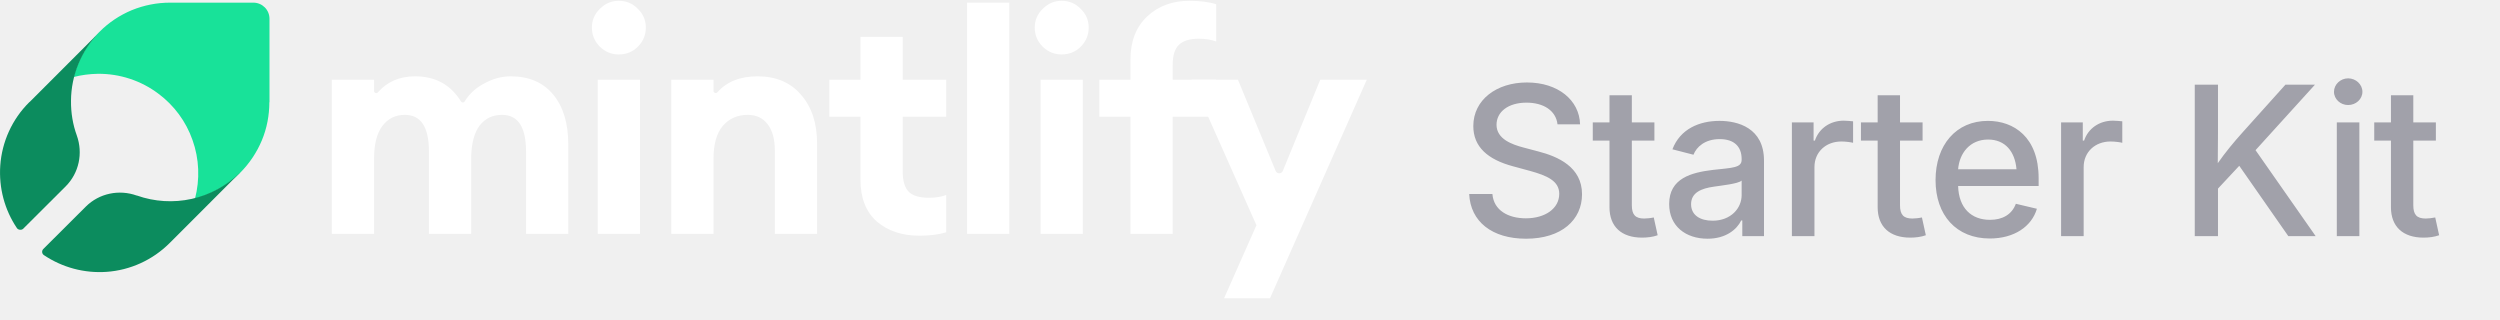
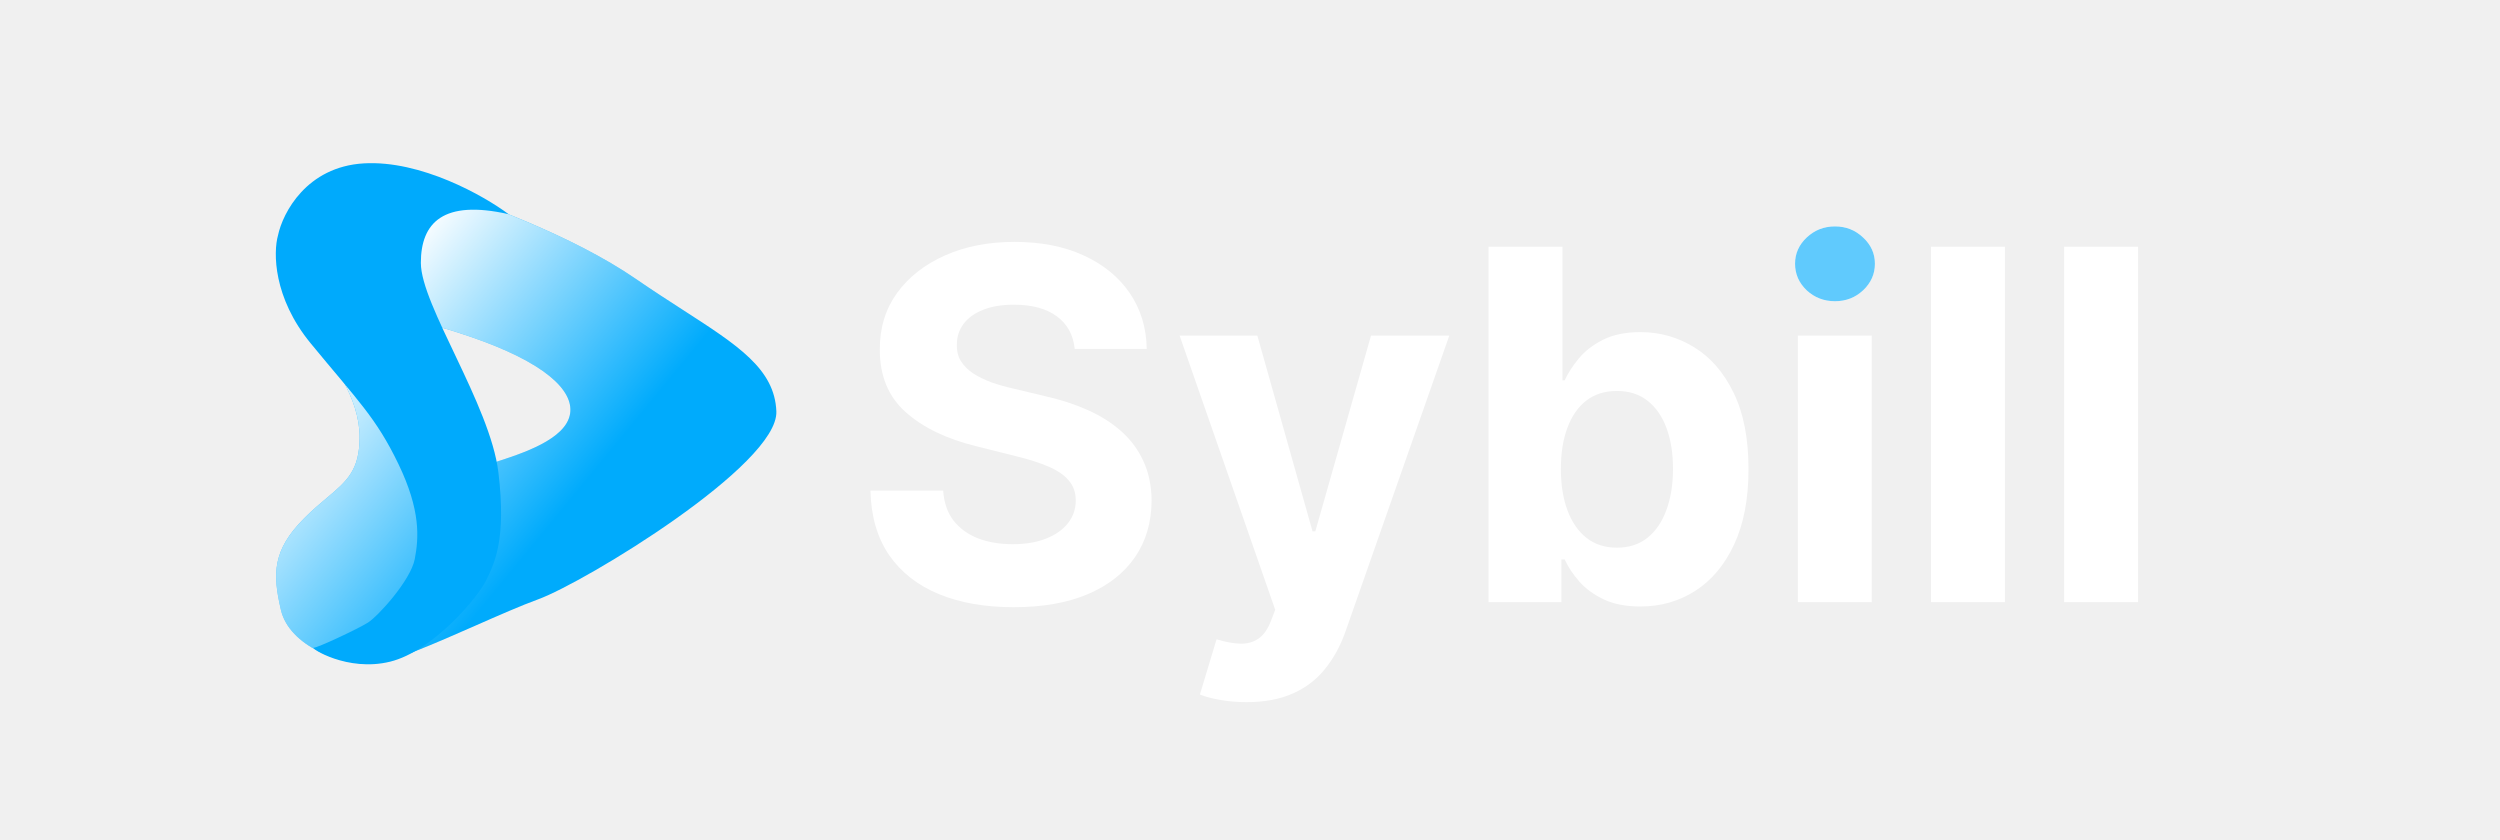
- <svg xmlns="http://www.w3.org/2000/svg" width="180" height="23" viewBox="0 0 180 23" fill="none">
-   <path d="M91.44 21.476H88.133L90.464 16.216L85.802 5.74H89.132L91.847 12.307C91.943 12.536 92.268 12.536 92.362 12.306L95.058 5.74H98.409L91.44 21.476Z" fill="white" />
-   <path d="M81.393 16.837V8.403H79.152V5.74H81.393V4.297C81.393 2.98 81.792 1.944 82.592 1.19C83.391 0.435 84.404 0.058 85.633 0.058C86.387 0.058 87.031 0.139 87.564 0.302V2.988C87.208 2.854 86.794 2.788 86.32 2.788C85.655 2.788 85.174 2.936 84.878 3.232C84.582 3.513 84.434 3.994 84.434 4.674V5.74H87.564V8.403H84.434V16.837H81.393Z" fill="white" />
-   <path d="M76.433 3.92C75.915 3.92 75.463 3.735 75.079 3.365C74.694 2.98 74.502 2.521 74.502 1.989C74.502 1.456 74.694 1.005 75.079 0.635C75.463 0.25 75.915 0.058 76.433 0.058C76.98 0.058 77.438 0.25 77.809 0.635C78.193 1.005 78.386 1.456 78.386 1.989C78.386 2.521 78.193 2.98 77.809 3.365C77.438 3.735 76.98 3.92 76.433 3.92ZM74.924 16.837V5.74H77.964V16.837H74.924Z" fill="white" />
-   <path d="M69.628 16.837V0.191H72.669V16.837H69.628Z" fill="white" />
-   <path d="M66.194 16.97C64.951 16.97 63.93 16.63 63.131 15.949C62.347 15.254 61.955 14.255 61.955 12.953V8.403H59.713V5.74H61.955V2.655H64.995V5.74H68.125V8.403H64.995V12.354C64.995 13.034 65.143 13.523 65.439 13.819C65.735 14.1 66.216 14.24 66.882 14.24C67.355 14.24 67.769 14.174 68.125 14.04V16.726C67.592 16.889 66.948 16.97 66.194 16.97Z" fill="white" />
-   <path d="M48.332 16.837V5.74H51.373V6.551C51.373 6.688 51.559 6.748 51.65 6.646C52.328 5.879 53.293 5.495 54.546 5.495C55.878 5.495 56.921 5.939 57.676 6.827C58.445 7.7 58.83 8.869 58.83 10.334V16.837H55.789V10.844C55.789 10.03 55.619 9.402 55.279 8.958C54.939 8.499 54.458 8.27 53.836 8.27C53.096 8.27 52.497 8.536 52.038 9.069C51.594 9.601 51.373 10.386 51.373 11.421V16.837H48.332Z" fill="white" />
-   <path d="M44.547 3.92C44.029 3.92 43.578 3.735 43.193 3.365C42.809 2.98 42.616 2.521 42.616 1.989C42.616 1.456 42.809 1.005 43.193 0.635C43.578 0.25 44.029 0.058 44.547 0.058C45.095 0.058 45.553 0.25 45.923 0.635C46.308 1.005 46.5 1.456 46.5 1.989C46.5 2.521 46.308 2.98 45.923 3.365C45.553 3.735 45.095 3.92 44.547 3.92ZM43.038 16.837V5.74H46.079V16.837H43.038Z" fill="white" />
-   <path d="M37.875 16.837V10.911C37.875 9.15 37.298 8.27 36.144 8.27C35.478 8.27 34.945 8.521 34.546 9.024C34.161 9.527 33.954 10.275 33.924 11.266V16.837H30.884V10.911C30.884 9.15 30.306 8.27 29.152 8.27C28.472 8.27 27.932 8.536 27.532 9.069C27.133 9.601 26.933 10.386 26.933 11.421V16.837H23.892V5.74H26.933V6.559C26.933 6.695 27.116 6.755 27.206 6.652C27.878 5.881 28.771 5.495 29.885 5.495C31.349 5.495 32.452 6.1 33.193 7.309C33.252 7.404 33.395 7.403 33.454 7.307C33.774 6.78 34.219 6.361 34.79 6.05C35.441 5.68 36.099 5.495 36.765 5.495C38.082 5.495 39.103 5.932 39.828 6.805C40.553 7.678 40.916 8.876 40.916 10.4V16.837H37.875Z" fill="white" />
-   <path d="M19.403 7.362V1.35C19.403 0.705 18.879 0.191 18.244 0.191H12.235C11.291 0.191 10.357 0.378 9.487 0.733C8.618 1.098 7.824 1.621 7.16 2.295L7.114 2.341C6.235 3.23 5.609 4.333 5.291 5.548C5.861 5.399 6.45 5.324 7.039 5.314C8.609 5.296 10.151 5.801 11.403 6.745C12.534 7.586 13.394 8.746 13.861 10.083C14.347 11.438 14.403 12.916 14.039 14.309C15.244 13.991 16.356 13.364 17.244 12.486L17.291 12.439C17.954 11.775 18.487 10.98 18.851 10.111C19.216 9.241 19.393 8.306 19.393 7.362H19.403Z" fill="#18E299" />
-   <path d="M5.112 7.26C5.121 5.416 5.857 3.646 7.151 2.324L2.151 7.326C2.133 7.344 2.114 7.354 2.095 7.372C0.876 8.583 0.14 10.204 0.019 11.918C-0.092 13.52 0.327 15.103 1.22 16.426C1.306 16.552 1.537 16.593 1.667 16.472L4.73 13.417C5.689 12.458 5.987 11.033 5.531 9.757C5.242 8.965 5.103 8.117 5.112 7.26Z" fill="#0C8C5E" />
-   <path d="M17.262 12.44C16.303 13.38 15.102 14.032 13.799 14.321C12.486 14.61 11.127 14.526 9.861 14.079C9.861 14.079 9.851 14.079 9.842 14.079C8.567 13.622 7.142 13.921 6.183 14.871L3.12 17.926C2.99 18.056 3.009 18.27 3.167 18.373C4.489 19.258 6.072 19.686 7.673 19.574C9.386 19.453 10.997 18.717 12.216 17.497L12.263 17.451L17.262 12.449V12.44Z" fill="#0C8C5E" />
-   <text x="105" y="17" font-family="Inter, ui-sans-serif, system-ui, -apple-system, sans-serif" font-size="15" font-weight="500" fill="#A1A1AA" letter-spacing="-0.01em">Starter Kit</text>
+ <svg xmlns="http://www.w3.org/2000/svg" width="125" height="42" viewBox="0 0 125 42" fill="none">
+   <path fill-rule="evenodd" clip-rule="evenodd" d="M20.966 9.054C24.068 10.153 28.621 11.766 31.801 13.951C32.633 14.522 33.415 15.025 34.133 15.488C36.906 17.273 38.734 18.45 38.818 20.57C38.925 23.239 29.25 29.11 26.911 29.965C26.058 30.276 24.931 30.771 23.773 31.281C21.752 32.17 19.635 33.101 18.708 33.171C17.069 33.295 14.471 32.313 14.046 30.498C13.621 28.683 13.621 27.509 15.216 25.908C15.623 25.499 16.002 25.181 16.341 24.896C17.331 24.065 17.98 23.521 17.98 21.851C17.98 19.864 16.56 18.044 15.793 17.061C15.694 16.936 15.607 16.823 15.535 16.727C14.897 15.873 13.408 13.844 14.046 12.563C14.684 11.282 15.96 9.253 17.342 8.826C17.948 8.639 18.38 8.572 18.675 8.525C18.918 8.487 19.069 8.464 19.149 8.399C19.663 8.593 20.279 8.811 20.966 9.054ZM24.664 23.14C26.11 22.676 28.307 21.97 28.506 20.677C28.684 19.511 27.23 18.114 23.509 16.833C20.532 15.809 19.646 15.908 19.575 16.086L22.658 23.239H24.359C24.456 23.207 24.558 23.174 24.664 23.14Z" fill="#00ABFC" />
+   <path fill-rule="evenodd" clip-rule="evenodd" d="M20.966 9.054C24.068 10.153 28.621 11.766 31.801 13.951C32.633 14.522 33.415 15.025 34.133 15.488C36.906 17.273 38.734 18.45 38.818 20.57C38.925 23.239 29.25 29.11 26.911 29.965C26.058 30.276 24.931 30.771 23.773 31.281C21.752 32.17 19.635 33.101 18.708 33.171C17.069 33.295 14.471 32.313 14.046 30.498C13.621 28.683 13.621 27.509 15.216 25.908C15.623 25.499 16.002 25.181 16.341 24.896C17.331 24.065 17.98 23.521 17.98 21.851C17.98 19.864 16.56 18.044 15.793 17.061C15.694 16.936 15.607 16.823 15.535 16.727C14.897 15.873 13.408 13.844 14.046 12.563C14.684 11.282 15.96 9.253 17.342 8.826C17.948 8.639 18.38 8.572 18.675 8.525C18.918 8.487 19.069 8.464 19.149 8.399C19.663 8.593 20.279 8.811 20.966 9.054ZM24.664 23.14C26.11 22.676 28.307 21.97 28.506 20.677C28.684 19.511 27.23 18.114 23.509 16.833C20.532 15.809 19.646 15.908 19.575 16.086L22.658 23.239H24.359C24.456 23.207 24.558 23.174 24.664 23.14Z" fill="url(#lg1)" style="mix-blend-mode:screen" />
+   <path d="M18.186 8.169C21.043 8 24.206 9.792 25.43 10.709C22.165 9.969 21.043 11.131 21.043 13.143C21.043 15.26 24.512 20.234 24.92 23.621C25.328 27.007 24.716 28.172 24.308 29.018C23.9 29.865 21.651 32.554 19.508 33.083C17.366 33.612 15.484 32.386 15.688 32.386C15.892 32.386 17.88 31.452 18.39 31.135C18.9 30.817 20.532 29.018 20.737 27.96C20.941 26.901 21.043 25.526 19.92 23.197C18.798 20.869 17.88 20.022 15.533 17.165C13.655 14.879 13.662 12.614 13.9 11.768C14.138 10.639 15.329 8.339 18.186 8.169Z" fill="url(#lg2)" />
+   <path d="M106.904 12.336V30.108H103.208V12.336H106.904Z" fill="#FFFFFF" />
+   <path d="M100.246 12.336V30.108H96.55V12.336H100.246Z" fill="#FFFFFF" />
+   <path d="M89.892 30.108V16.78H93.588V30.108H89.892ZM91.749 15.061C91.199 15.061 90.728 14.879 90.334 14.515C89.947 14.144 89.753 13.702 89.753 13.187C89.753 12.678 89.947 12.241 90.334 11.877C90.728 11.506 91.199 11.321 91.749 11.321C92.298 11.321 92.767 11.506 93.154 11.877C93.548 12.241 93.745 12.678 93.745 13.187C93.745 13.702 93.548 14.144 93.154 14.515C92.767 14.879 92.298 15.061 91.749 15.061Z" fill="#FFFFFF" />
+   <path d="M91.749 15.061C91.199 15.061 90.728 14.879 90.334 14.515C89.947 14.144 89.753 13.702 89.753 13.187C89.753 12.678 89.947 12.241 90.334 11.877C90.728 11.506 91.199 11.321 91.749 11.321C92.298 11.321 92.767 11.506 93.155 11.877C93.548 12.241 93.745 12.678 93.745 13.187C93.745 13.702 93.548 14.144 93.155 14.515C92.767 14.879 92.298 15.061 91.749 15.061Z" fill="#60CAFD" />
+   <path d="M74.426 30.108V12.336H78.122V19.018H78.235C78.397 18.66 78.631 18.295 78.938 17.925C79.25 17.549 79.655 17.236 80.153 16.988C80.656 16.733 81.281 16.606 82.027 16.606C82.999 16.606 83.896 16.86 84.717 17.369C85.539 17.873 86.195 18.634 86.687 19.652C87.179 20.664 87.425 21.934 87.425 23.461C87.425 24.948 87.185 26.203 86.705 27.227C86.23 28.245 85.582 29.018 84.761 29.544C83.945 30.065 83.031 30.325 82.019 30.325C81.301 30.325 80.691 30.207 80.188 29.97C79.69 29.732 79.282 29.434 78.964 29.076C78.646 28.711 78.403 28.344 78.235 27.974H78.07V30.108H74.426ZM78.044 23.444C78.044 24.236 78.154 24.928 78.374 25.518C78.594 26.108 78.912 26.568 79.329 26.898C79.745 27.221 80.251 27.384 80.847 27.384C81.449 27.384 81.958 27.219 82.374 26.889C82.791 26.553 83.106 26.09 83.32 25.5C83.54 24.905 83.65 24.219 83.65 23.444C83.65 22.674 83.543 21.998 83.329 21.413C83.115 20.829 82.8 20.372 82.383 20.042C81.967 19.712 81.455 19.548 80.847 19.548C80.246 19.548 79.736 19.707 79.32 20.025C78.909 20.343 78.594 20.794 78.374 21.379C78.154 21.963 78.044 22.651 78.044 23.444Z" fill="#FFFFFF" />
+   <path d="M62.321 35.107C61.852 35.107 61.412 35.069 61.002 34.994C60.597 34.925 60.261 34.835 59.995 34.725L60.828 31.965C61.262 32.099 61.652 32.171 61.999 32.182C62.352 32.194 62.656 32.113 62.911 31.939C63.171 31.766 63.382 31.471 63.544 31.054L63.761 30.49L58.98 16.779H62.867L65.627 26.568H65.766L68.551 16.779H72.465L67.284 31.549C67.035 32.266 66.697 32.891 66.269 33.423C65.847 33.961 65.311 34.375 64.663 34.664C64.016 34.959 63.235 35.107 62.321 35.107Z" fill="#FFFFFF" />
+   <path d="M53.736 17.448C53.666 16.748 53.369 16.204 52.842 15.816C52.316 15.429 51.601 15.235 50.699 15.235C50.086 15.235 49.568 15.322 49.145 15.495C48.723 15.663 48.399 15.897 48.174 16.198C47.954 16.499 47.844 16.84 47.844 17.222C47.832 17.54 47.899 17.818 48.043 18.055C48.194 18.292 48.399 18.498 48.66 18.671C48.92 18.839 49.221 18.986 49.562 19.114C49.903 19.235 50.268 19.339 50.655 19.426L52.252 19.808C53.027 19.982 53.739 20.213 54.387 20.502C55.035 20.791 55.596 21.147 56.07 21.57C56.545 21.992 56.912 22.489 57.172 23.062C57.438 23.635 57.574 24.291 57.58 25.032C57.574 26.119 57.297 27.062 56.747 27.861C56.203 28.653 55.416 29.27 54.387 29.709C53.363 30.143 52.128 30.36 50.681 30.36C49.247 30.36 47.997 30.14 46.933 29.701C45.874 29.261 45.047 28.61 44.451 27.748C43.861 26.88 43.551 25.807 43.522 24.529H47.158C47.199 25.125 47.369 25.622 47.67 26.021C47.977 26.415 48.385 26.712 48.894 26.915C49.409 27.112 49.99 27.21 50.638 27.21C51.274 27.21 51.827 27.117 52.295 26.932C52.77 26.747 53.137 26.49 53.398 26.16C53.658 25.83 53.788 25.451 53.788 25.023C53.788 24.624 53.669 24.288 53.432 24.017C53.201 23.745 52.859 23.513 52.408 23.322C51.963 23.131 51.416 22.958 50.768 22.802L48.833 22.316C47.335 21.951 46.152 21.381 45.284 20.606C44.416 19.831 43.985 18.787 43.991 17.474C43.985 16.398 44.272 15.458 44.85 14.653C45.434 13.849 46.236 13.222 47.254 12.77C48.272 12.319 49.429 12.094 50.725 12.094C52.044 12.094 53.195 12.319 54.178 12.77C55.168 13.222 55.937 13.849 56.487 14.653C57.036 15.458 57.32 16.389 57.337 17.448H53.736Z" fill="#FFFFFF" />
+   <defs>
+     <linearGradient id="lg1" x1="21.063" y1="10.973" x2="32.413" y2="20.314" gradientUnits="userSpaceOnUse">
+       <stop stop-color="white" />
+       <stop offset="1" stop-color="white" stop-opacity="0" />
+     </linearGradient>
+     <linearGradient id="lg2" x1="23.586" y1="9.122" x2="22.27" y2="21.071" gradientUnits="userSpaceOnUse">
+       <stop stop-color="#00AAFC" />
+       <stop offset="1" stop-color="#00AAFC" />
+     </linearGradient>
+   </defs>
</svg>
